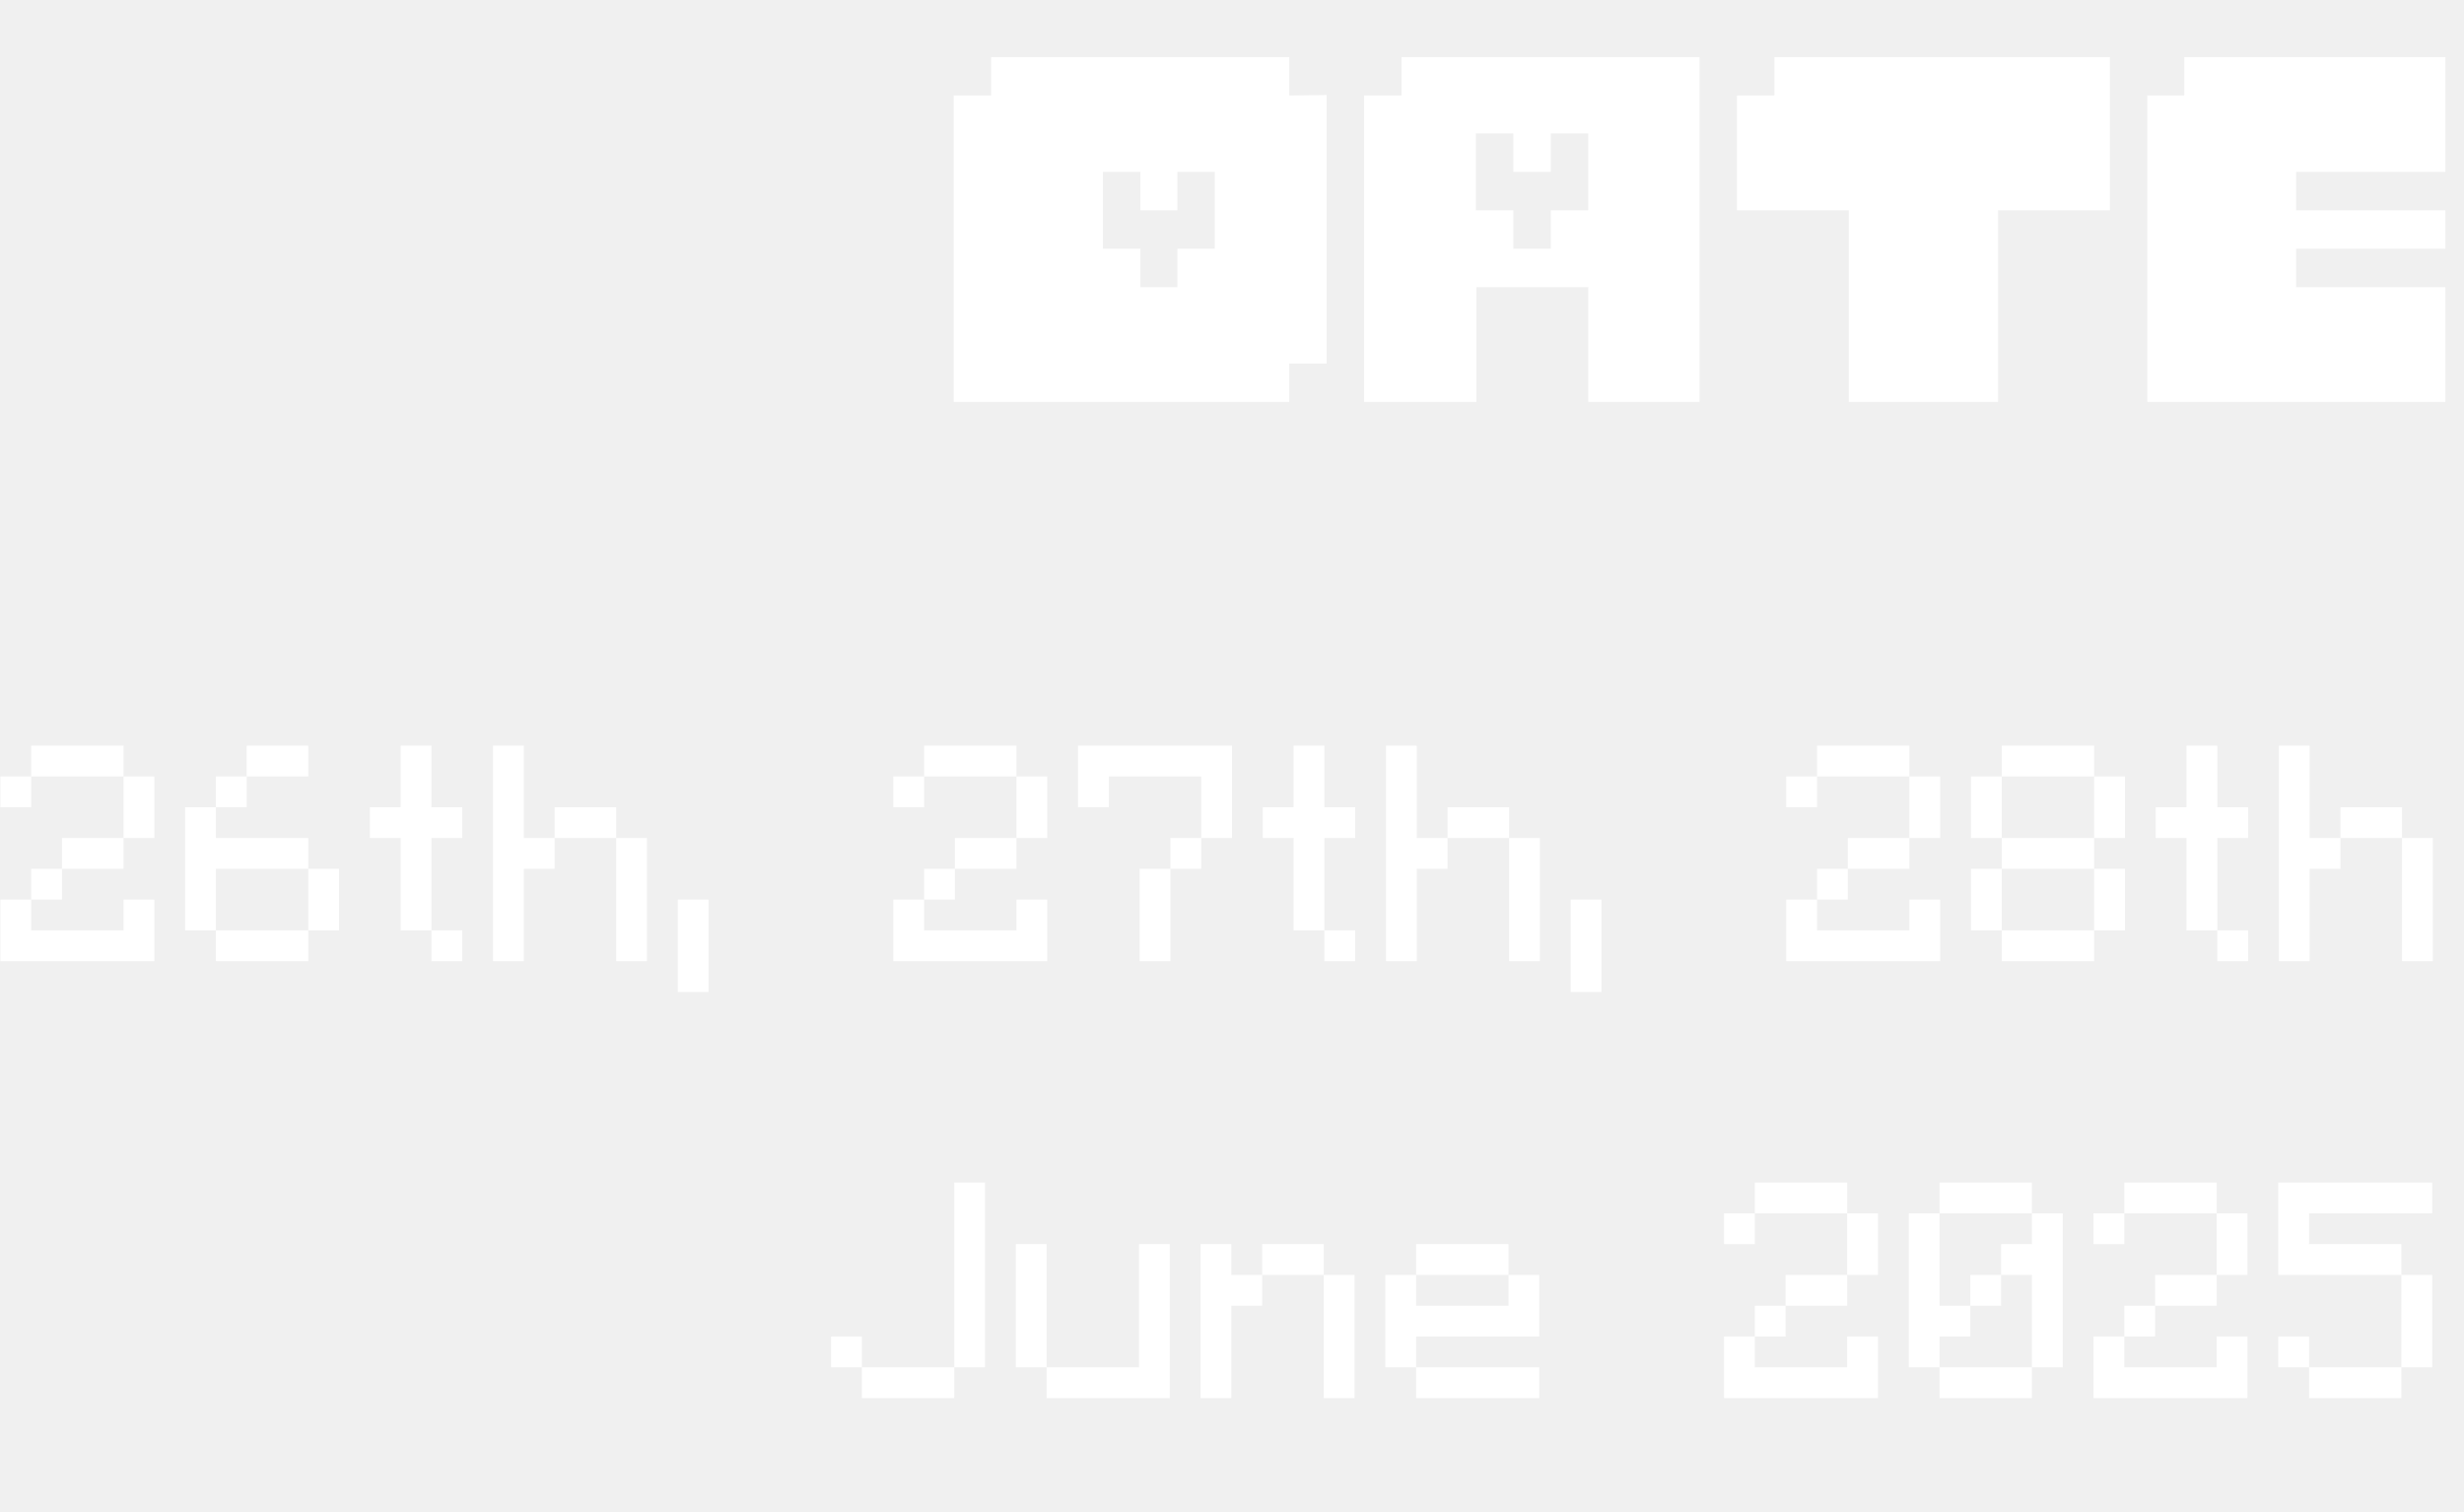
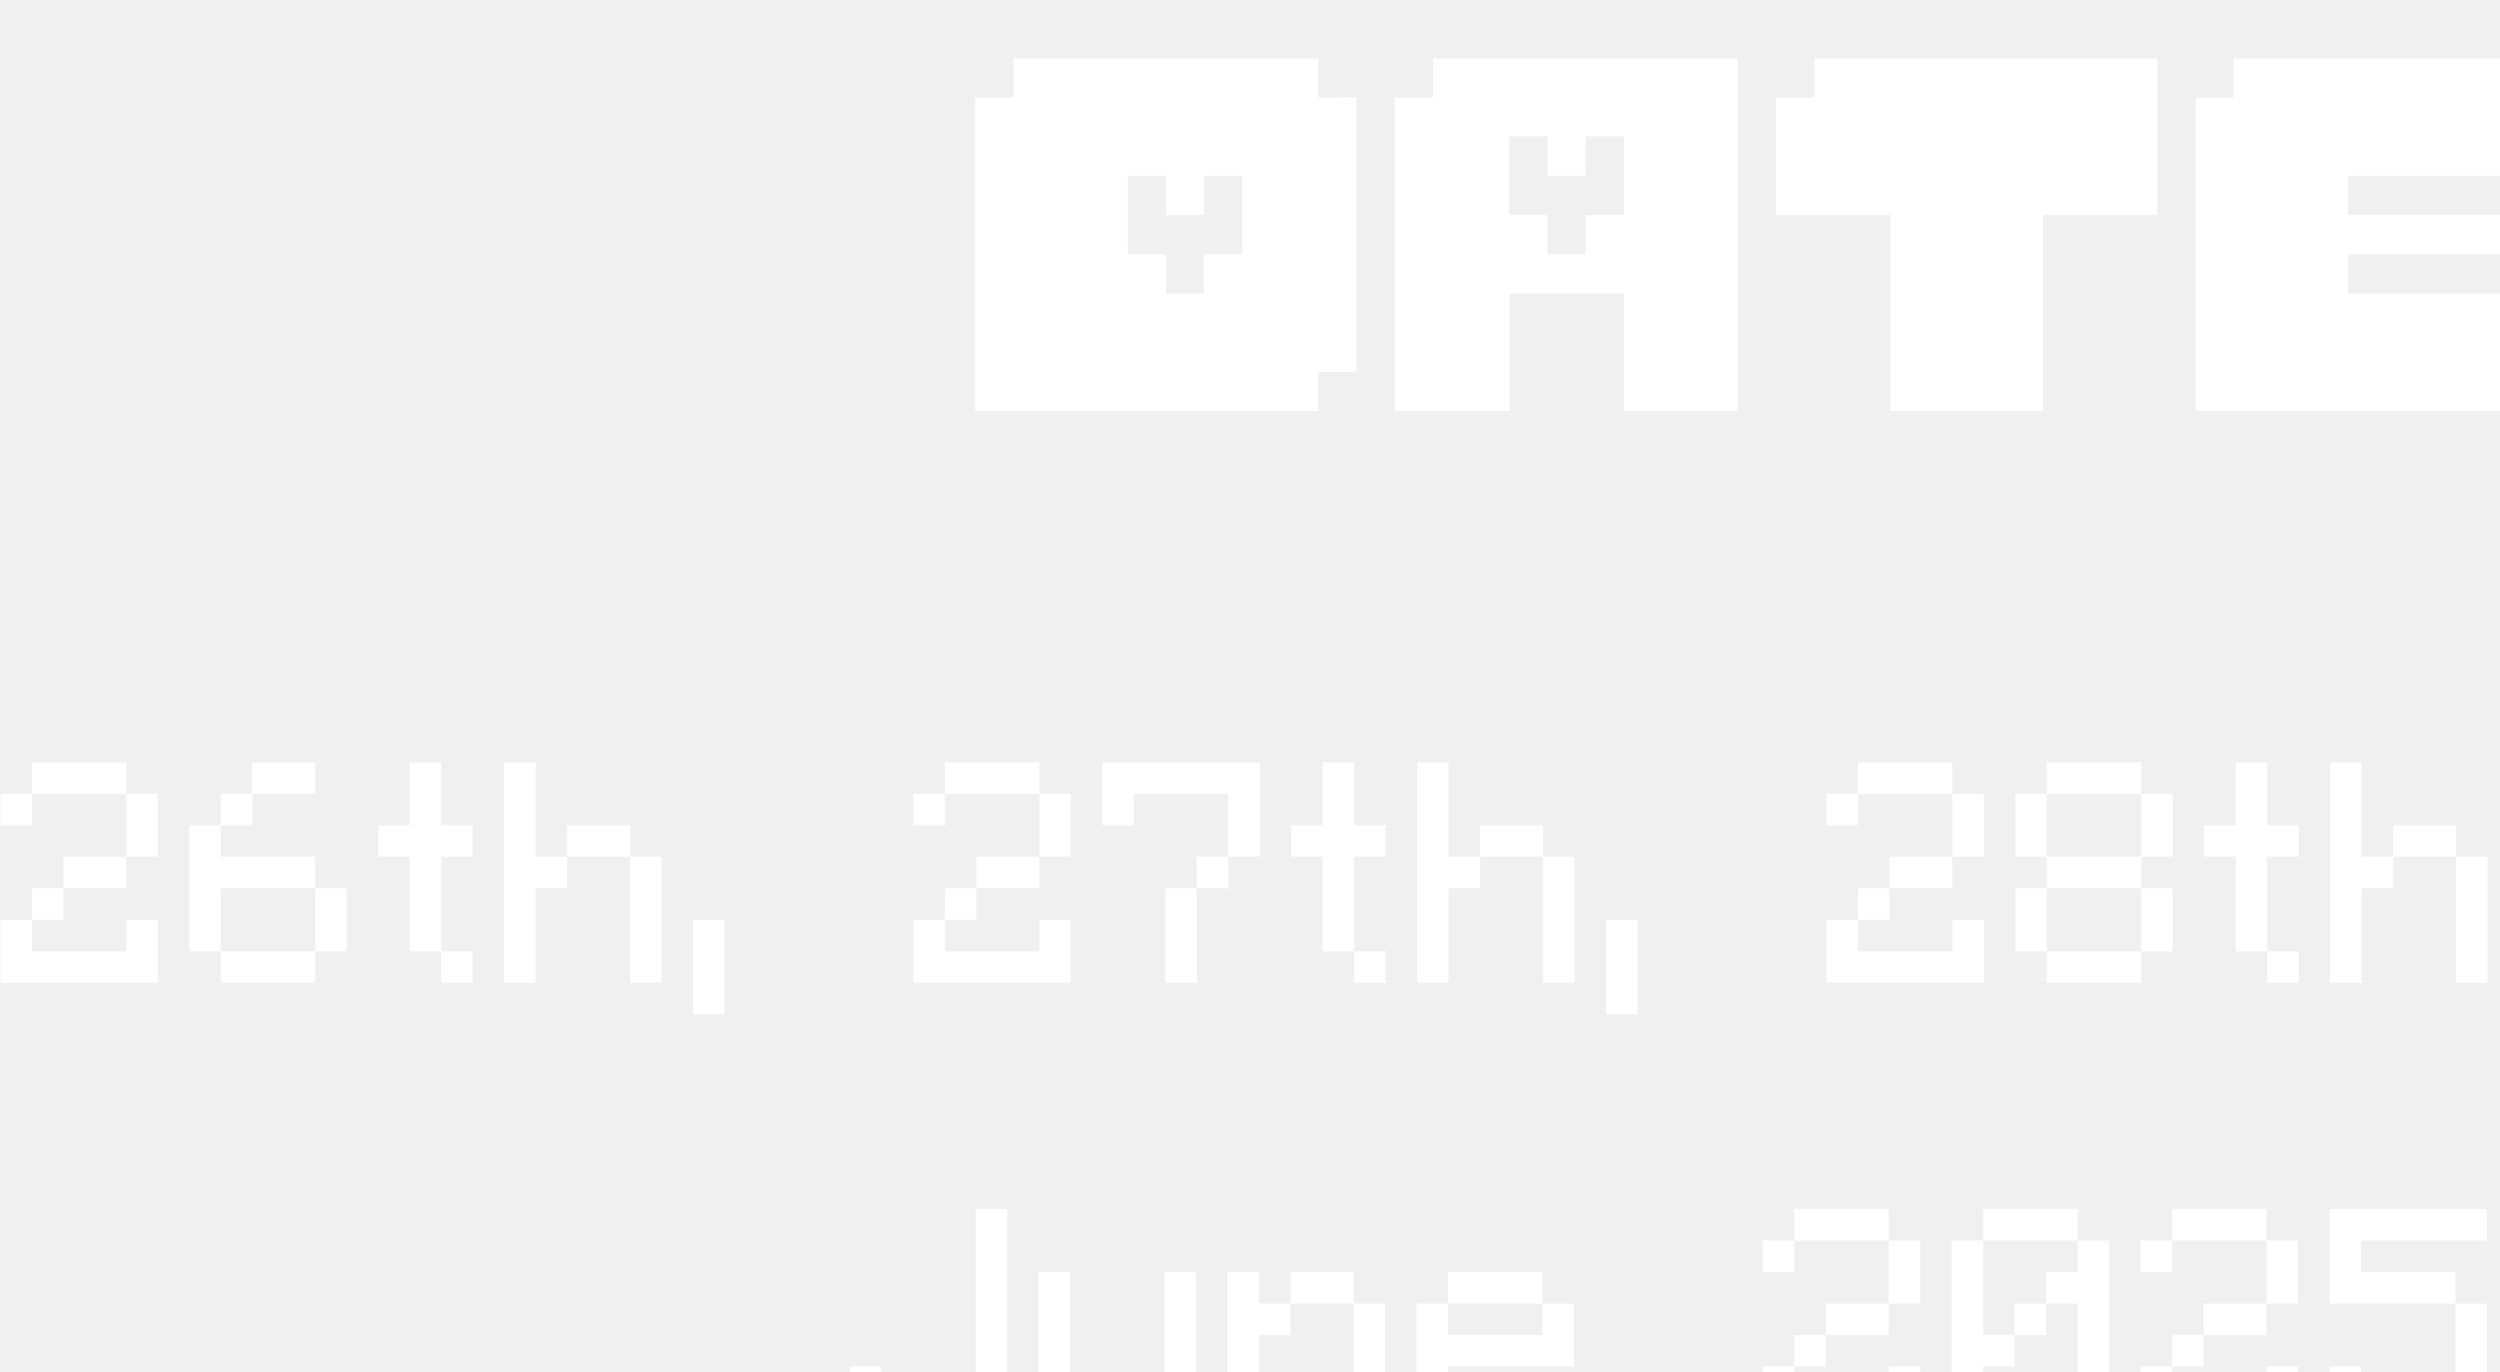
- <svg xmlns="http://www.w3.org/2000/svg" width="282" height="173" viewBox="0 0 282 173" fill="none">
+ <svg xmlns="http://www.w3.org/2000/svg" fill="none">
  <path d="M147.547 6.532V10.93L151.832 10.873V41.602H147.547V46H109.15V10.93H113.435V6.532H147.547ZM139.033 28.465V19.669H134.748V24.067H130.519V19.669H126.234V28.465H130.519V32.863H134.748V28.465H139.033ZM160.402 6.532H194.514V46H181.772V32.863H168.973V46H156.117V10.93H160.402V6.532ZM173.201 28.465H177.486V24.067H181.772V15.271H177.486V19.669H173.201V15.271H168.916V24.067H173.201V28.465ZM203.075 6.532H241.472V24.067H228.673V46H211.589V24.067H198.79V10.93H203.075V6.532ZM249.986 6.532H279.869V19.669H262.785V24.067H279.869V28.465H262.785V32.863H279.869V46H245.757V10.93H249.986V6.532Z" fill="white" />
  <path d="M0.043 92.38V88.856H3.566V92.38H0.043ZM14.138 110H10.614H7.09H3.566H0.043V106.476V102.952H3.566V106.476H7.09H10.614H14.138V102.952H17.662V106.476V110H14.138ZM3.566 102.952V99.428H7.09V102.952H3.566ZM10.614 95.904H14.138V99.428H10.614H7.09V95.904H10.614ZM14.138 95.904V92.38V88.856H17.662V92.38V95.904H14.138ZM14.138 88.856H10.614H7.09H3.566V85.332H7.09H10.614H14.138V88.856ZM31.758 106.476H35.282V110H31.758H28.234H24.71V106.476H28.234H31.758ZM35.282 106.476V102.952V99.428H38.806V102.952V106.476H35.282ZM24.71 106.476H21.186V102.952V99.428V95.904V92.38H24.71V95.904H28.234H31.758H35.282V99.428H31.758H28.234H24.71V102.952V106.476ZM24.71 92.38V88.856H28.234V92.38H24.71ZM31.758 85.332H35.282V88.856H31.758H28.234V85.332H31.758ZM49.378 110V106.476H52.902V110H49.378ZM49.378 106.476H45.854V102.952V99.428V95.904H42.33V92.38H45.854V88.856V85.332H49.378V88.856V92.38H52.902V95.904H49.378V99.428V102.952V106.476ZM70.521 110V106.476V102.952V99.428V95.904H74.045V99.428V102.952V106.476V110H70.521ZM56.425 110V106.476V102.952V99.428V95.904V92.38V88.856V85.332H59.95V88.856V92.38V95.904H63.473V99.428H59.95V102.952V106.476V110H56.425ZM70.521 95.904H66.997H63.473V92.38H66.997H70.521V95.904ZM77.569 113.524V110V106.476V102.952H81.093V106.476V110V113.524H77.569ZM102.237 92.38V88.856H105.761V92.38H102.237ZM116.332 110H112.809H109.285H105.761H102.237V106.476V102.952H105.761V106.476H109.285H112.809H116.332V102.952H119.856V106.476V110H116.332ZM105.761 102.952V99.428H109.285V102.952H105.761ZM112.809 95.904H116.332V99.428H112.809H109.285V95.904H112.809ZM116.332 95.904V92.38V88.856H119.856V92.38V95.904H116.332ZM116.332 88.856H112.809H109.285H105.761V85.332H109.285H112.809H116.332V88.856ZM130.428 110V106.476V102.952V99.428H133.952V102.952V106.476V110H130.428ZM123.38 92.38V88.856V85.332H126.904H130.428H133.952H137.476H141V88.856V92.38V95.904H137.476V99.428H133.952V95.904H137.476V92.38V88.856H133.952H130.428H126.904V92.38H123.38ZM151.572 110V106.476H155.096V110H151.572ZM151.572 106.476H148.048V102.952V99.428V95.904H144.524V92.38H148.048V88.856V85.332H151.572V88.856V92.38H155.096V95.904H151.572V99.428V102.952V106.476ZM172.715 110V106.476V102.952V99.428V95.904H176.239V99.428V102.952V106.476V110H172.715ZM158.62 110V106.476V102.952V99.428V95.904V92.38V88.856V85.332H162.144V88.856V92.38V95.904H165.668V99.428H162.144V102.952V106.476V110H158.62ZM172.715 95.904H169.191H165.668V92.38H169.191H172.715V95.904ZM179.763 113.524V110V106.476V102.952H183.287V106.476V110V113.524H179.763ZM204.431 92.38V88.856H207.955V92.38H204.431ZM218.527 110H215.003H211.479H207.955H204.431V106.476V102.952H207.955V106.476H211.479H215.003H218.527V102.952H222.051V106.476V110H218.527ZM207.955 102.952V99.428H211.479V102.952H207.955ZM215.003 95.904H218.527V99.428H215.003H211.479V95.904H215.003ZM218.527 95.904V92.38V88.856H222.051V92.38V95.904H218.527ZM218.527 88.856H215.003H211.479H207.955V85.332H211.479H215.003H218.527V88.856ZM236.146 106.476H239.67V110H236.146H232.622H229.098V106.476H232.622H236.146ZM239.67 106.476V102.952V99.428H243.194V102.952V106.476H239.67ZM229.098 106.476H225.574V102.952V99.428H229.098V102.952V106.476ZM239.67 99.428H236.146H232.622H229.098V95.904H232.622H236.146H239.67V99.428ZM239.67 95.904V92.38V88.856H243.194V92.38V95.904H239.67ZM229.098 95.904H225.574V92.38V88.856H229.098V92.38V95.904ZM239.67 88.856H236.146H232.622H229.098V85.332H232.622H236.146H239.67V88.856ZM253.766 110V106.476H257.29V110H253.766ZM253.766 106.476H250.242V102.952V99.428V95.904H246.718V92.38H250.242V88.856V85.332H253.766V88.856V92.38H257.29V95.904H253.766V99.428V102.952V106.476ZM274.91 110V106.476V102.952V99.428V95.904H278.434V99.428V102.952V106.476V110H274.91ZM260.814 110V106.476V102.952V99.428V95.904V92.38V88.856V85.332H264.338V88.856V92.38V95.904H267.862V99.428H264.338V102.952V106.476V110H260.814ZM274.91 95.904H271.386H267.862V92.38H271.386H274.91V95.904Z" fill="white" />
  <path d="M105.688 156.476H109.211V160H105.688H102.164H98.64V156.476H102.164H105.688ZM109.211 156.476V152.952V149.428V145.904V142.38V138.856V135.332H112.735V138.856V142.38V145.904V149.428V152.952V156.476H109.211ZM98.64 156.476H95.116V152.952H98.64V156.476ZM130.355 160H126.831H123.307H119.783V156.476H123.307H126.831H130.355V152.952V149.428V145.904V142.38H133.879V145.904V149.428V152.952V156.476V160H130.355ZM119.783 156.476H116.259V152.952V149.428V145.904V142.38H119.783V145.904V149.428V152.952V156.476ZM151.499 160V156.476V152.952V149.428V145.904H155.023V149.428V152.952V156.476V160H151.499ZM137.403 160V156.476V152.952V149.428V145.904V142.38H140.927V145.904H144.451V149.428H140.927V152.952V156.476V160H137.403ZM151.499 145.904H147.975H144.451V142.38H147.975H151.499V145.904ZM172.642 156.476H176.166V160H172.642H169.118H165.594H162.07V156.476H165.594H169.118H172.642ZM162.07 156.476H158.547V152.952V149.428V145.904H162.07V149.428H165.594H169.118H172.642V145.904H176.166V149.428V152.952H172.642H169.118H165.594H162.07V156.476ZM172.642 145.904H169.118H165.594H162.07V142.38H165.594H169.118H172.642V145.904ZM197.31 142.38V138.856H200.834V142.38H197.31ZM211.406 160H207.882H204.358H200.834H197.31V156.476V152.952H200.834V156.476H204.358H207.882H211.406V152.952H214.93V156.476V160H211.406ZM200.834 152.952V149.428H204.358V152.952H200.834ZM207.882 145.904H211.406V149.428H207.882H204.358V145.904H207.882ZM211.406 145.904V142.38V138.856H214.93V142.38V145.904H211.406ZM211.406 138.856H207.882H204.358H200.834V135.332H204.358H207.882H211.406V138.856ZM229.025 156.476H232.549V160H229.025H225.501H221.977V156.476H225.501H229.025ZM232.549 156.476V152.952V149.428V145.904H229.025V149.428H225.501V152.952H221.977V156.476H218.453V152.952V149.428V145.904V142.38V138.856H221.977V142.38V145.904V149.428H225.501V145.904H229.025V142.38H232.549V138.856H236.073V142.38V145.904V149.428V152.952V156.476H232.549ZM232.549 138.856H229.025H225.501H221.977V135.332H225.501H229.025H232.549V138.856ZM239.597 142.38V138.856H243.121V142.38H239.597ZM253.693 160H250.169H246.645H243.121H239.597V156.476V152.952H243.121V156.476H246.645H250.169H253.693V152.952H257.217V156.476V160H253.693ZM243.121 152.952V149.428H246.645V152.952H243.121ZM250.169 145.904H253.693V149.428H250.169H246.645V145.904H250.169ZM253.693 145.904V142.38V138.856H257.217V142.38V145.904H253.693ZM253.693 138.856H250.169H246.645H243.121V135.332H246.645H250.169H253.693V138.856ZM271.313 156.476H274.836V160H271.313H267.789H264.265V156.476H267.789H271.313ZM274.836 156.476V152.952V149.428V145.904H278.36V149.428V152.952V156.476H274.836ZM264.265 156.476H260.741V152.952H264.265V156.476ZM274.836 145.904H271.313H267.789H264.265H260.741V142.38V138.856V135.332H264.265H267.789H271.313H274.836H278.36V138.856H274.836H271.313H267.789H264.265V142.38H267.789H271.313H274.836V145.904Z" fill="white" />
</svg>
